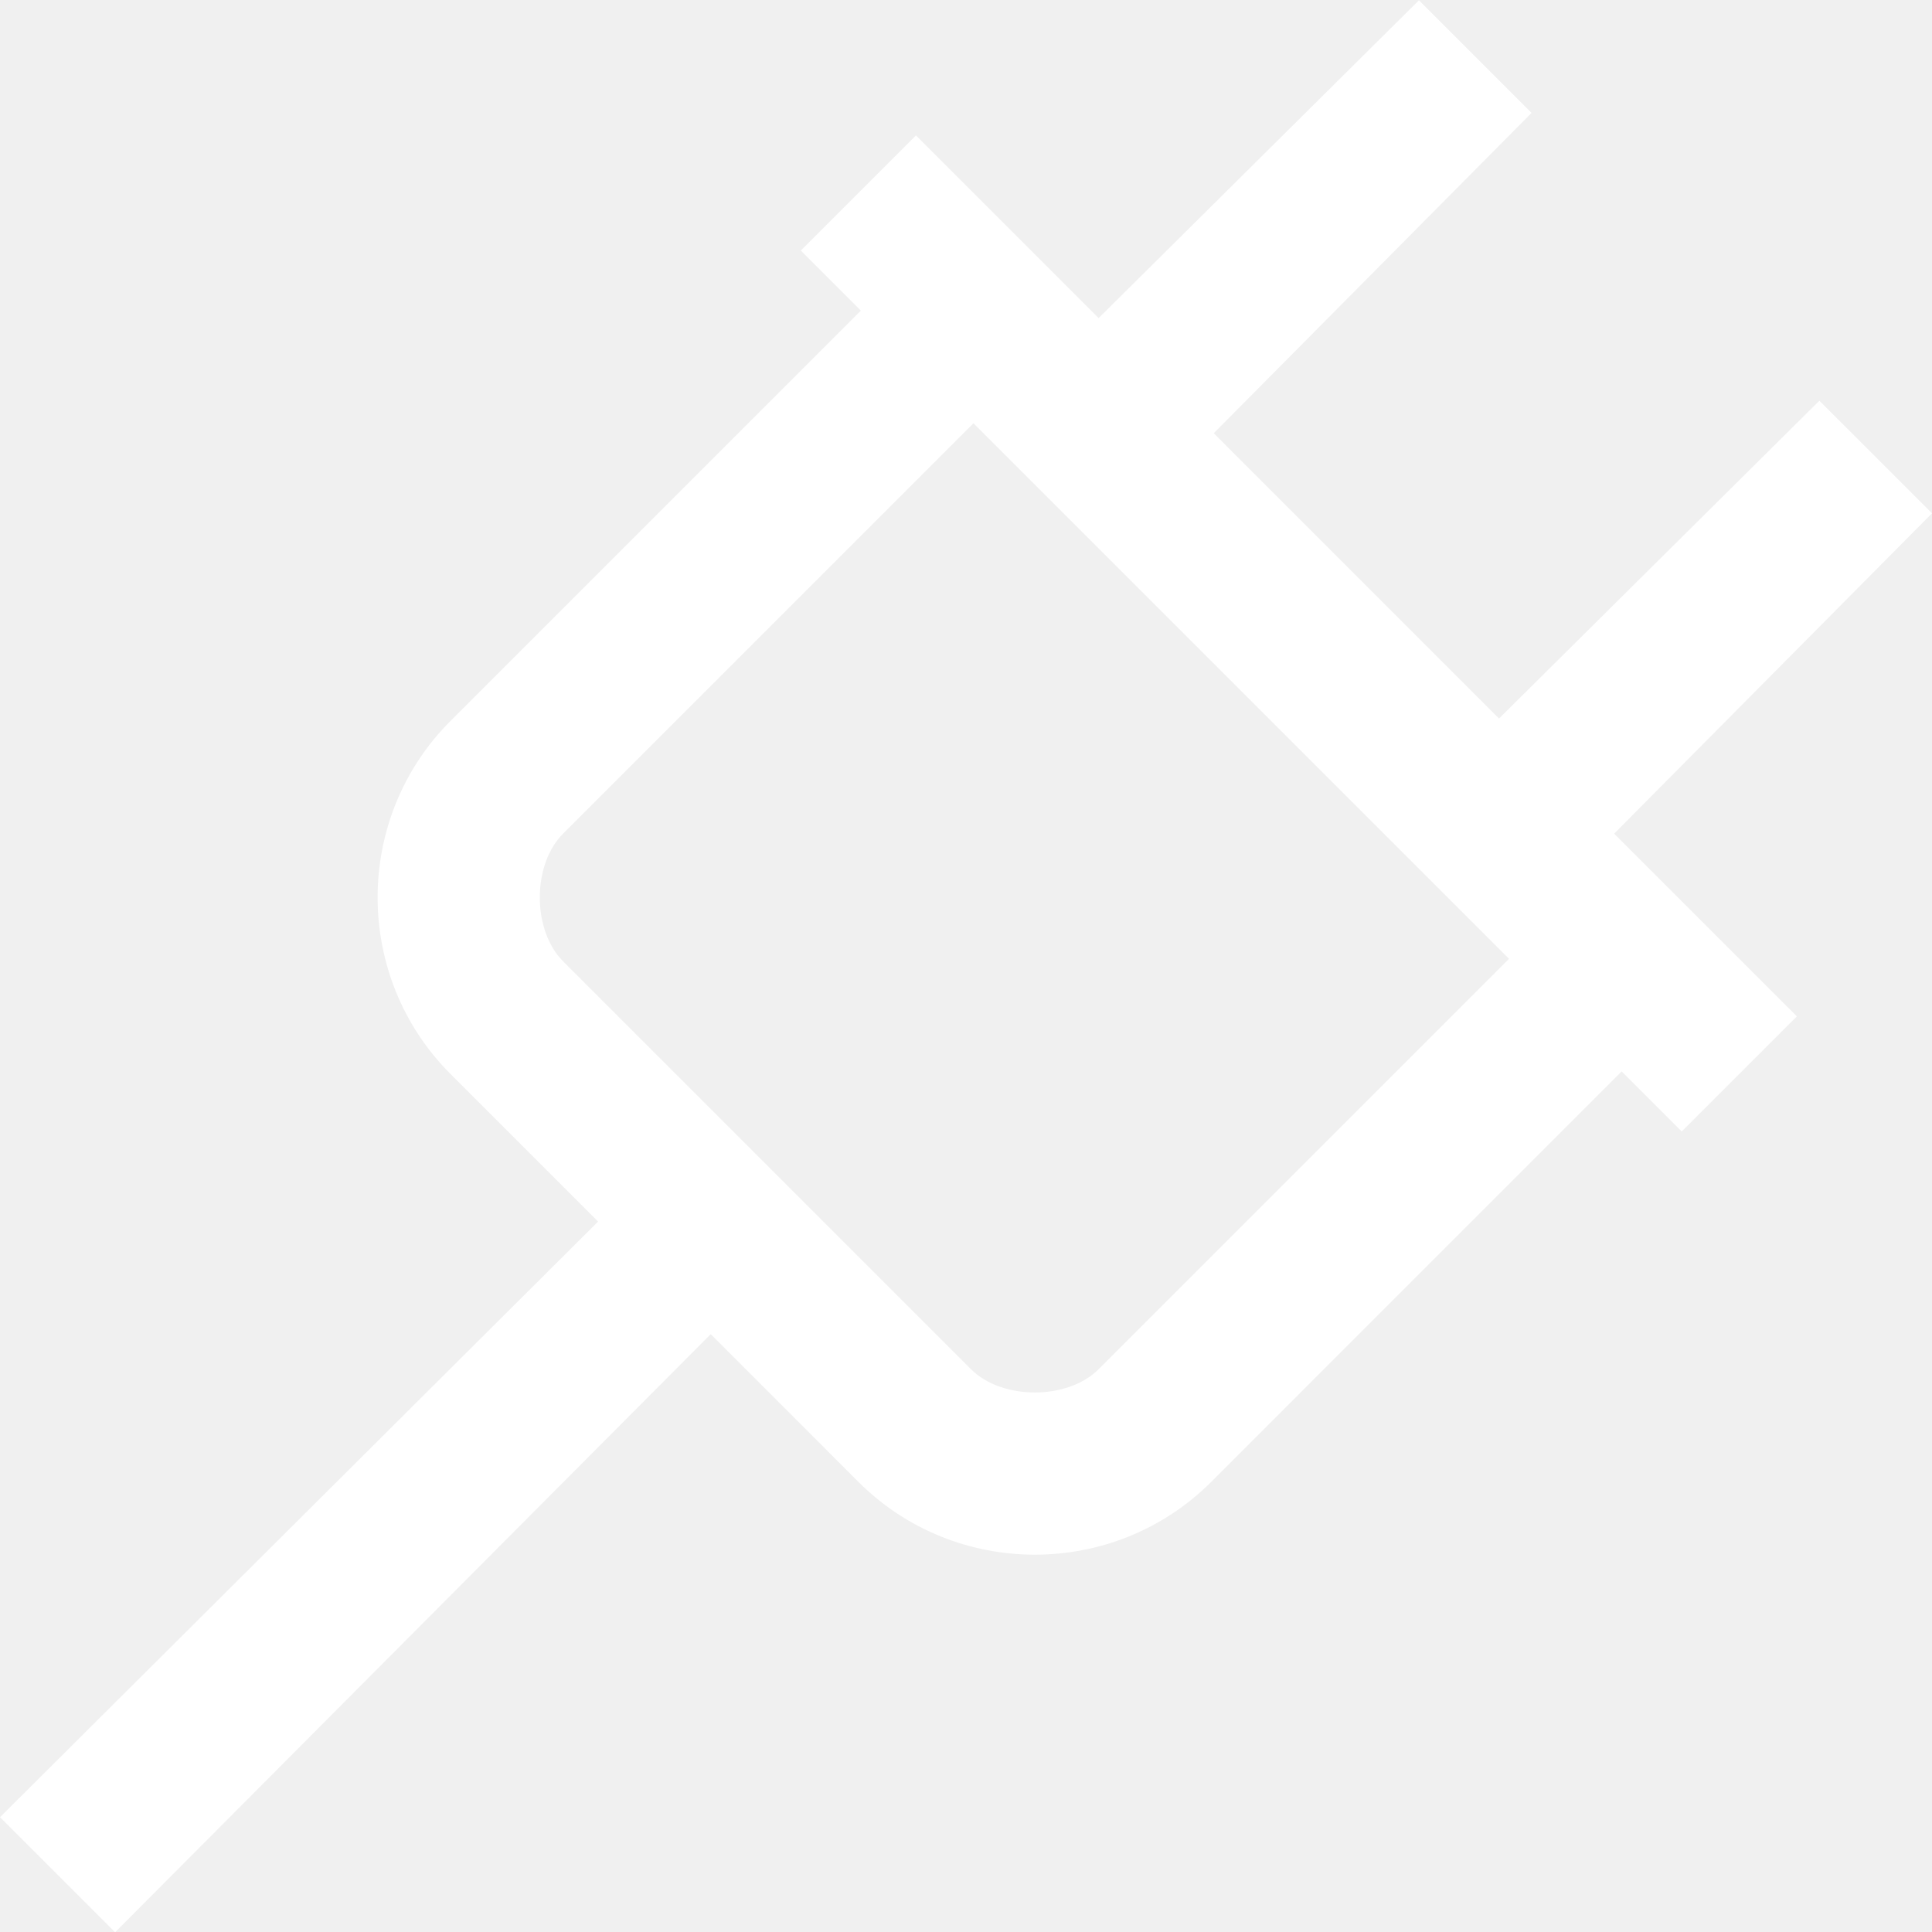
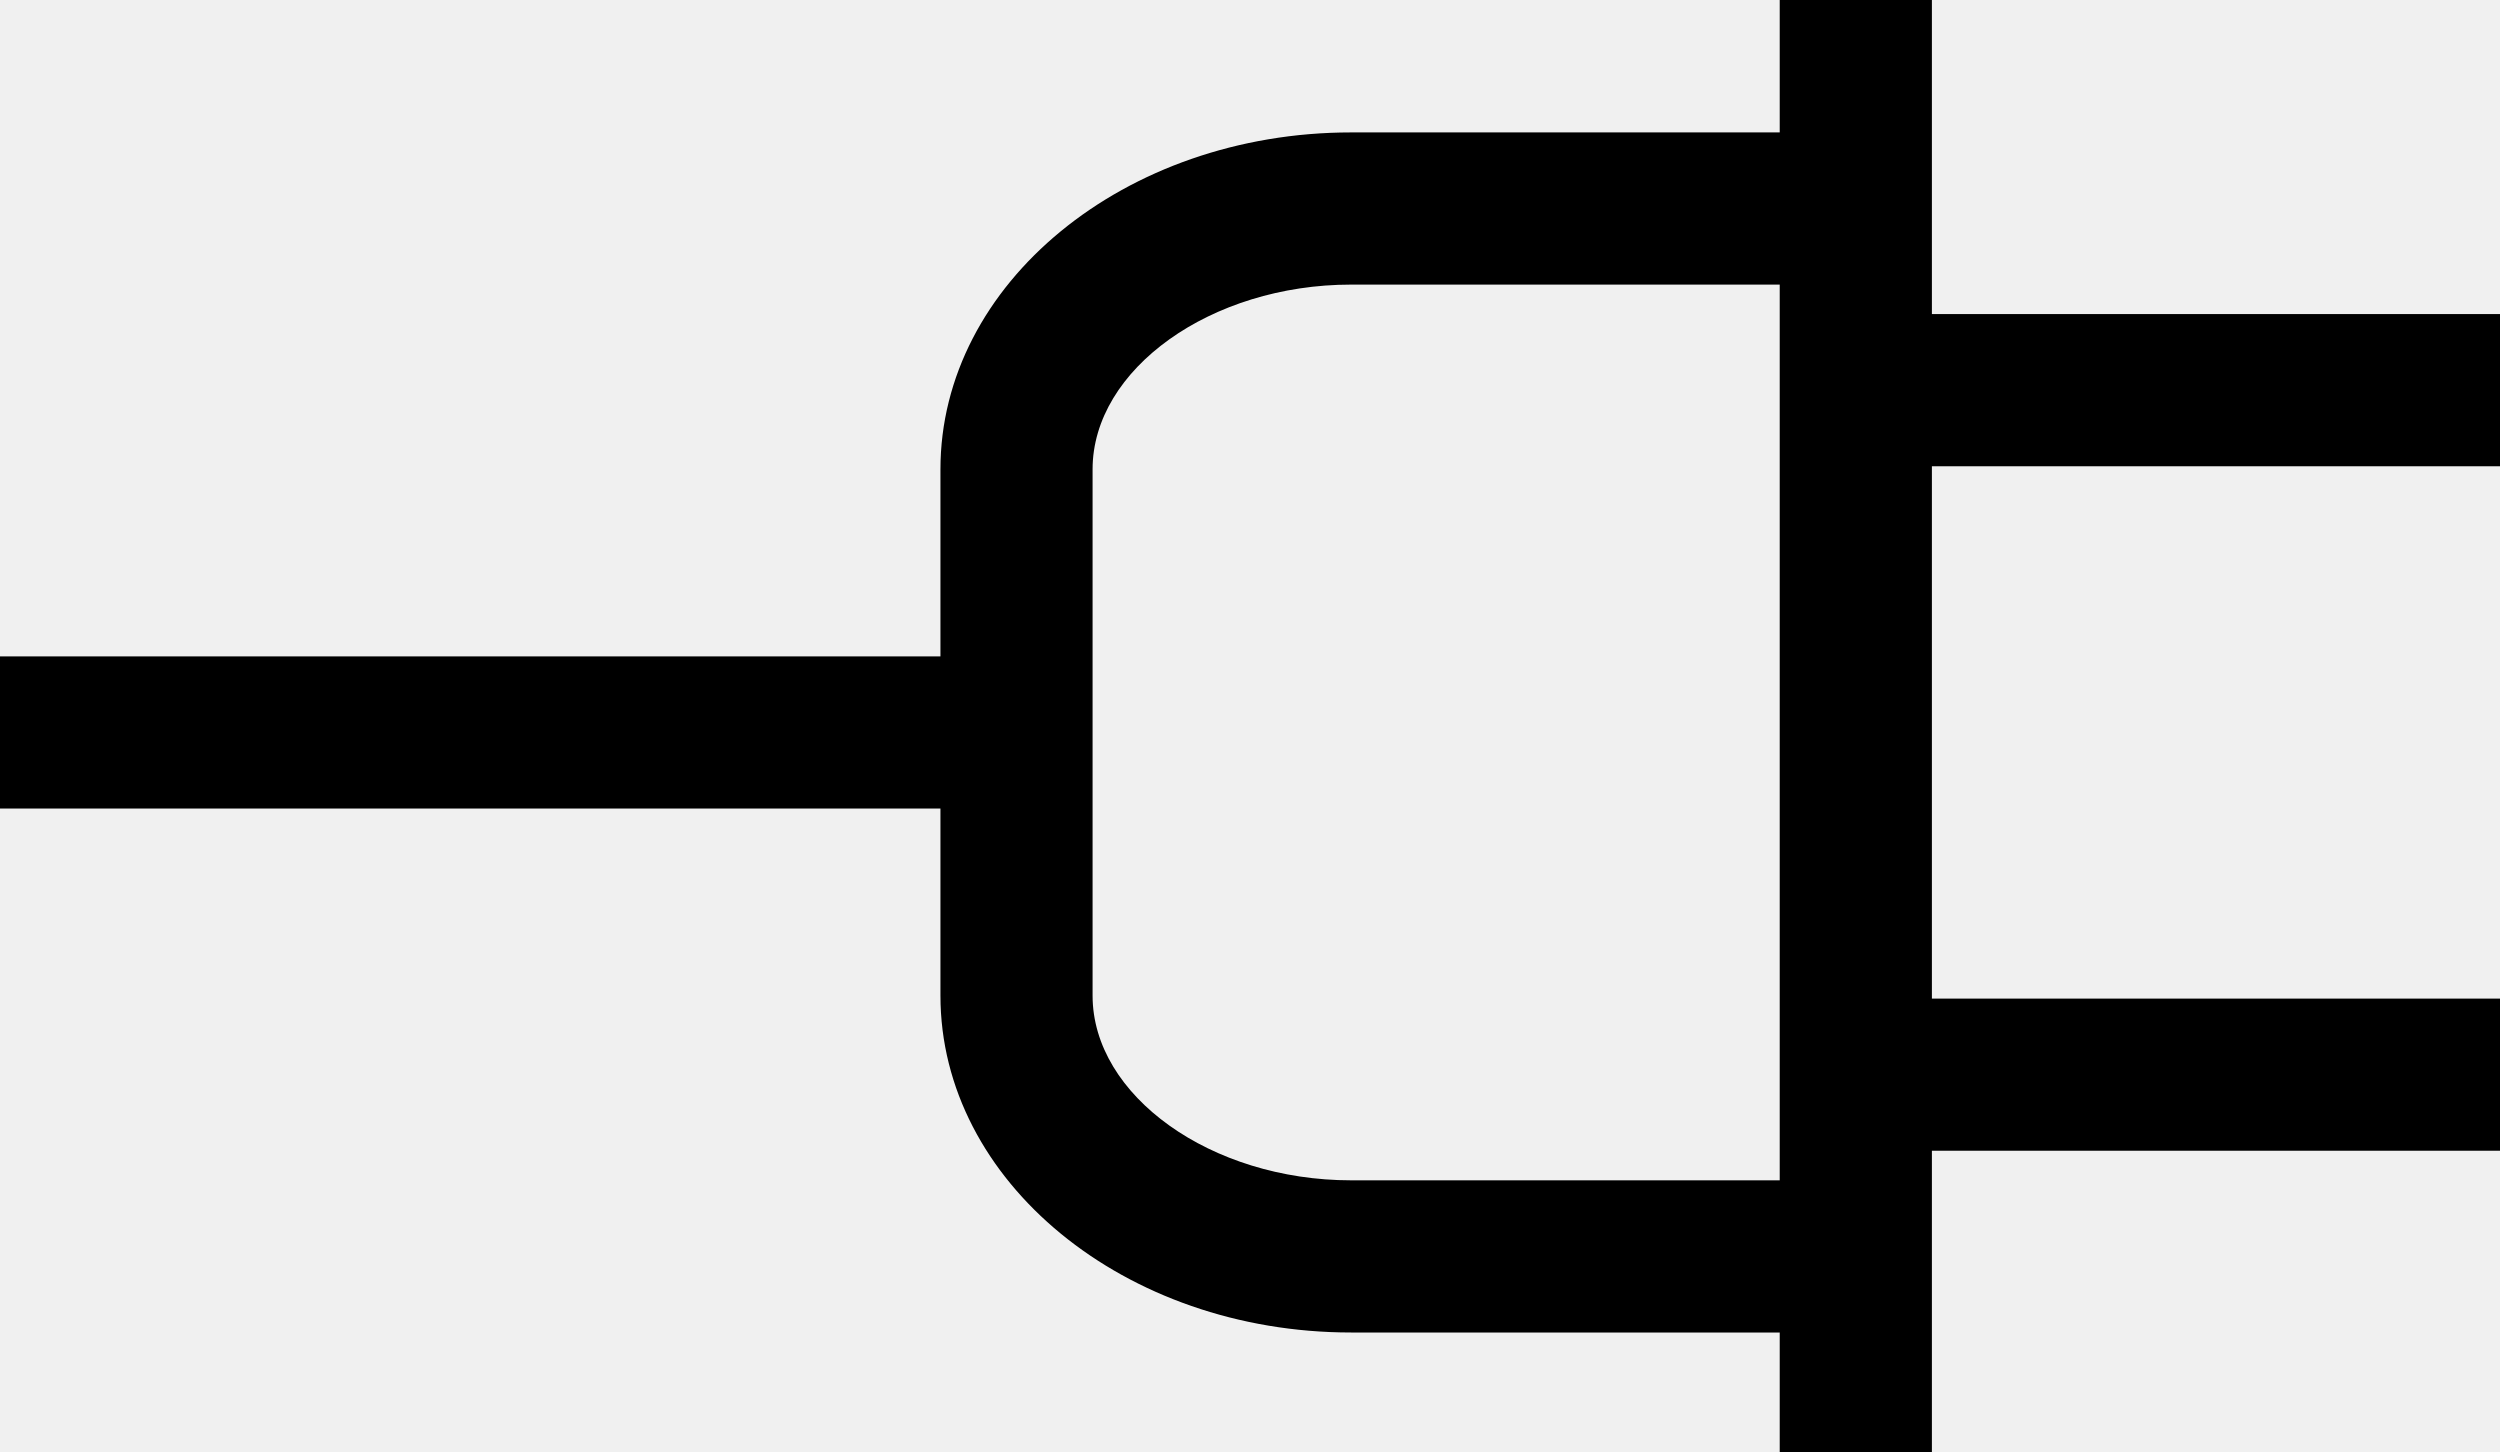
- <svg xmlns="http://www.w3.org/2000/svg" width="54px" height="54px" viewBox="0 0 54 54" version="1.1">
+ <svg xmlns="http://www.w3.org/2000/svg" width="62px" height="36px" viewBox="0 0 62 36" version="1.1">
  <defs />
-   <g id="Page-1" stroke="none" stroke-width="1" fill="none" fill-rule="evenodd">
-     <g id="control-outlet" fill="#FFFFFF">
-       <path d="M39.66,0.008 L30.707,8.891 L25.601,3.785 L22.383,7.003 L24.062,8.682 L12.59,20.153 C9.876,22.867 9.876,27.302 12.59,30.016 L16.717,34.143 L0,50.791 L3.217,54.008 L19.865,37.29 L23.992,41.418 C26.706,44.132 31.141,44.132 33.855,41.418 L45.326,29.946 L47.005,31.625 L50.223,28.407 L45.116,23.301 L54,14.347 L50.852,11.2 L41.898,20.083 L33.925,12.109 L42.808,3.156 L39.66,0.008 L39.66,0.008 Z M27.209,11.83 L42.178,26.799 L30.707,38.27 C29.839,39.137 28.007,39.137 27.139,38.27 L15.738,26.868 C14.871,26 14.871,24.168 15.738,23.301 L27.209,11.83 L27.209,11.83 Z" id="иконка" />
+   <g id="Page-1" stroke="none" stroke-width="1" fill-rule="evenodd">
+     <g id="Artboard">
+       <path d="M33.507,29.272 C30.032,29.272 27.096,27.173 27.096,24.691 L27.096,11.639 C27.096,9.155 30.032,7.058 33.507,7.058 L44.137,7.058 L44.137,29.272 L33.507,29.272 Z M62.013,11.563 L62.013,7.789 L47.911,7.789 L47.911,0 L44.137,0 L44.137,3.284 L33.507,3.284 C27.892,3.284 23.323,7.033 23.323,11.639 L23.323,16.278 L0,16.278 L0,20.052 L23.323,20.052 L23.323,24.691 C23.323,29.297 27.892,33.046 33.507,33.046 L44.137,33.046 L44.137,36.33 L47.911,36.33 L47.911,28.539 L62.013,28.539 L62.013,24.765 L47.911,24.765 L47.911,11.563 L62.013,11.563 Z" id="Fill-57" />
    </g>
  </g>
</svg>
